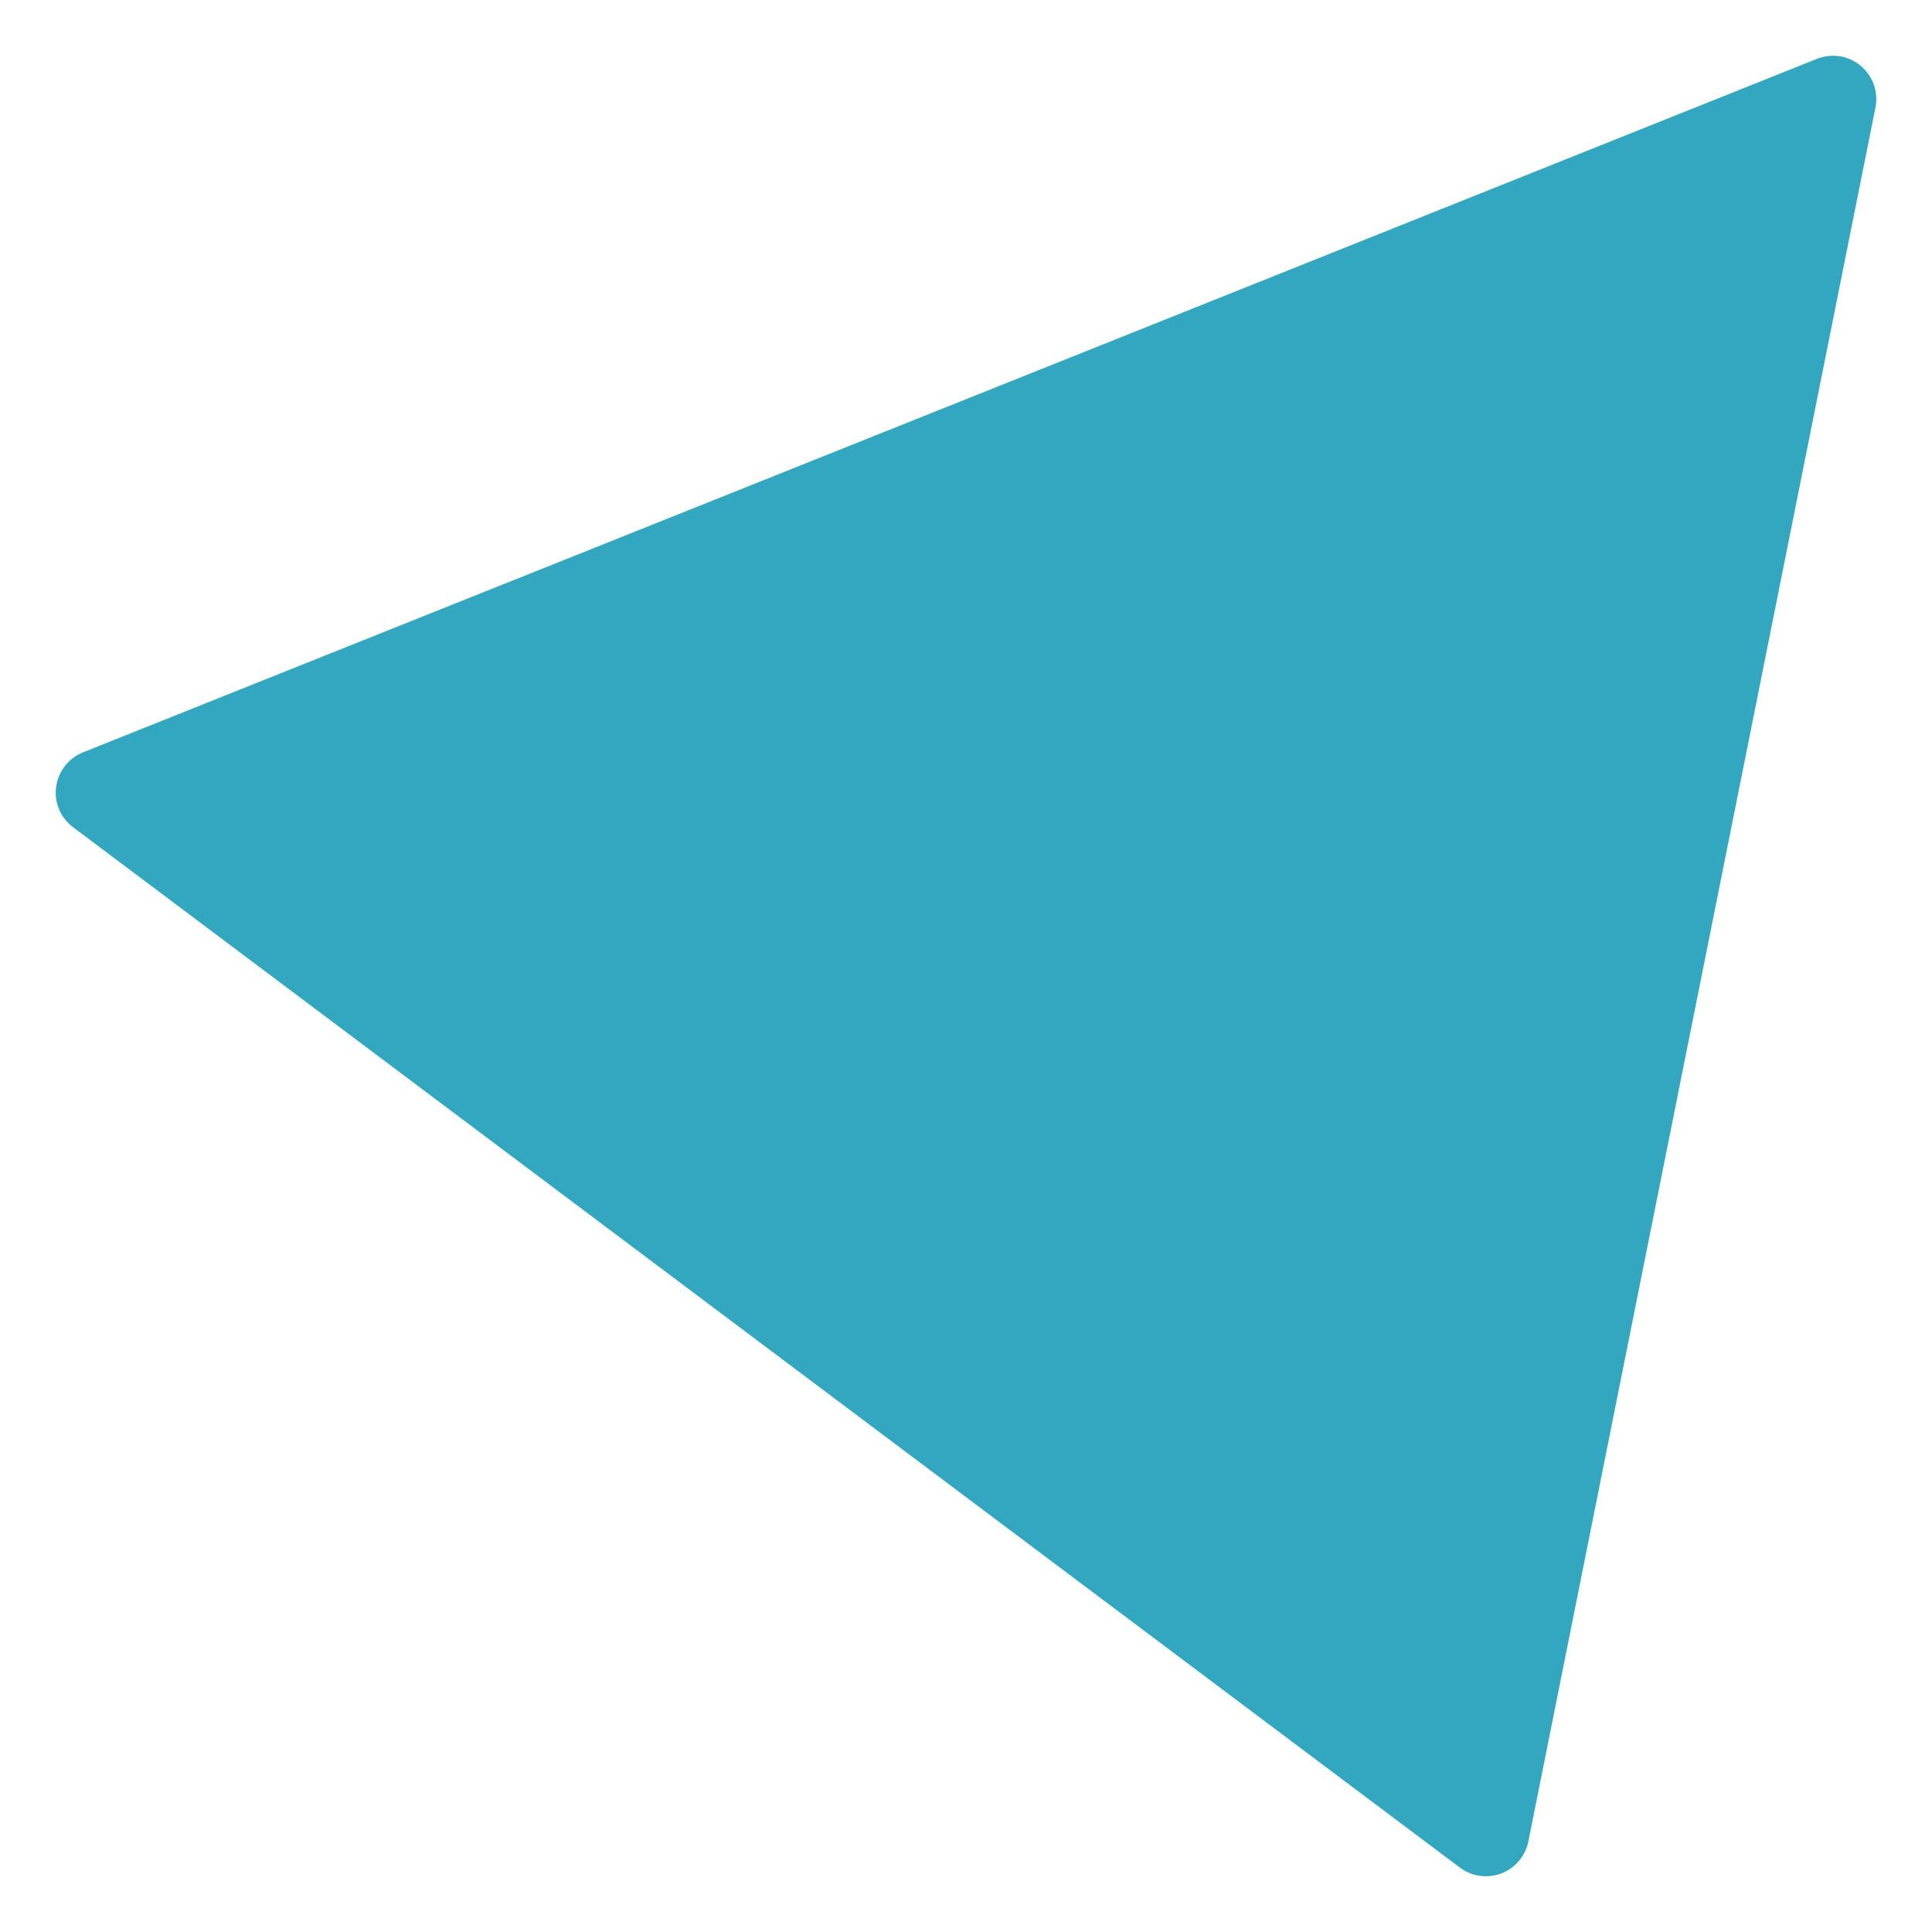
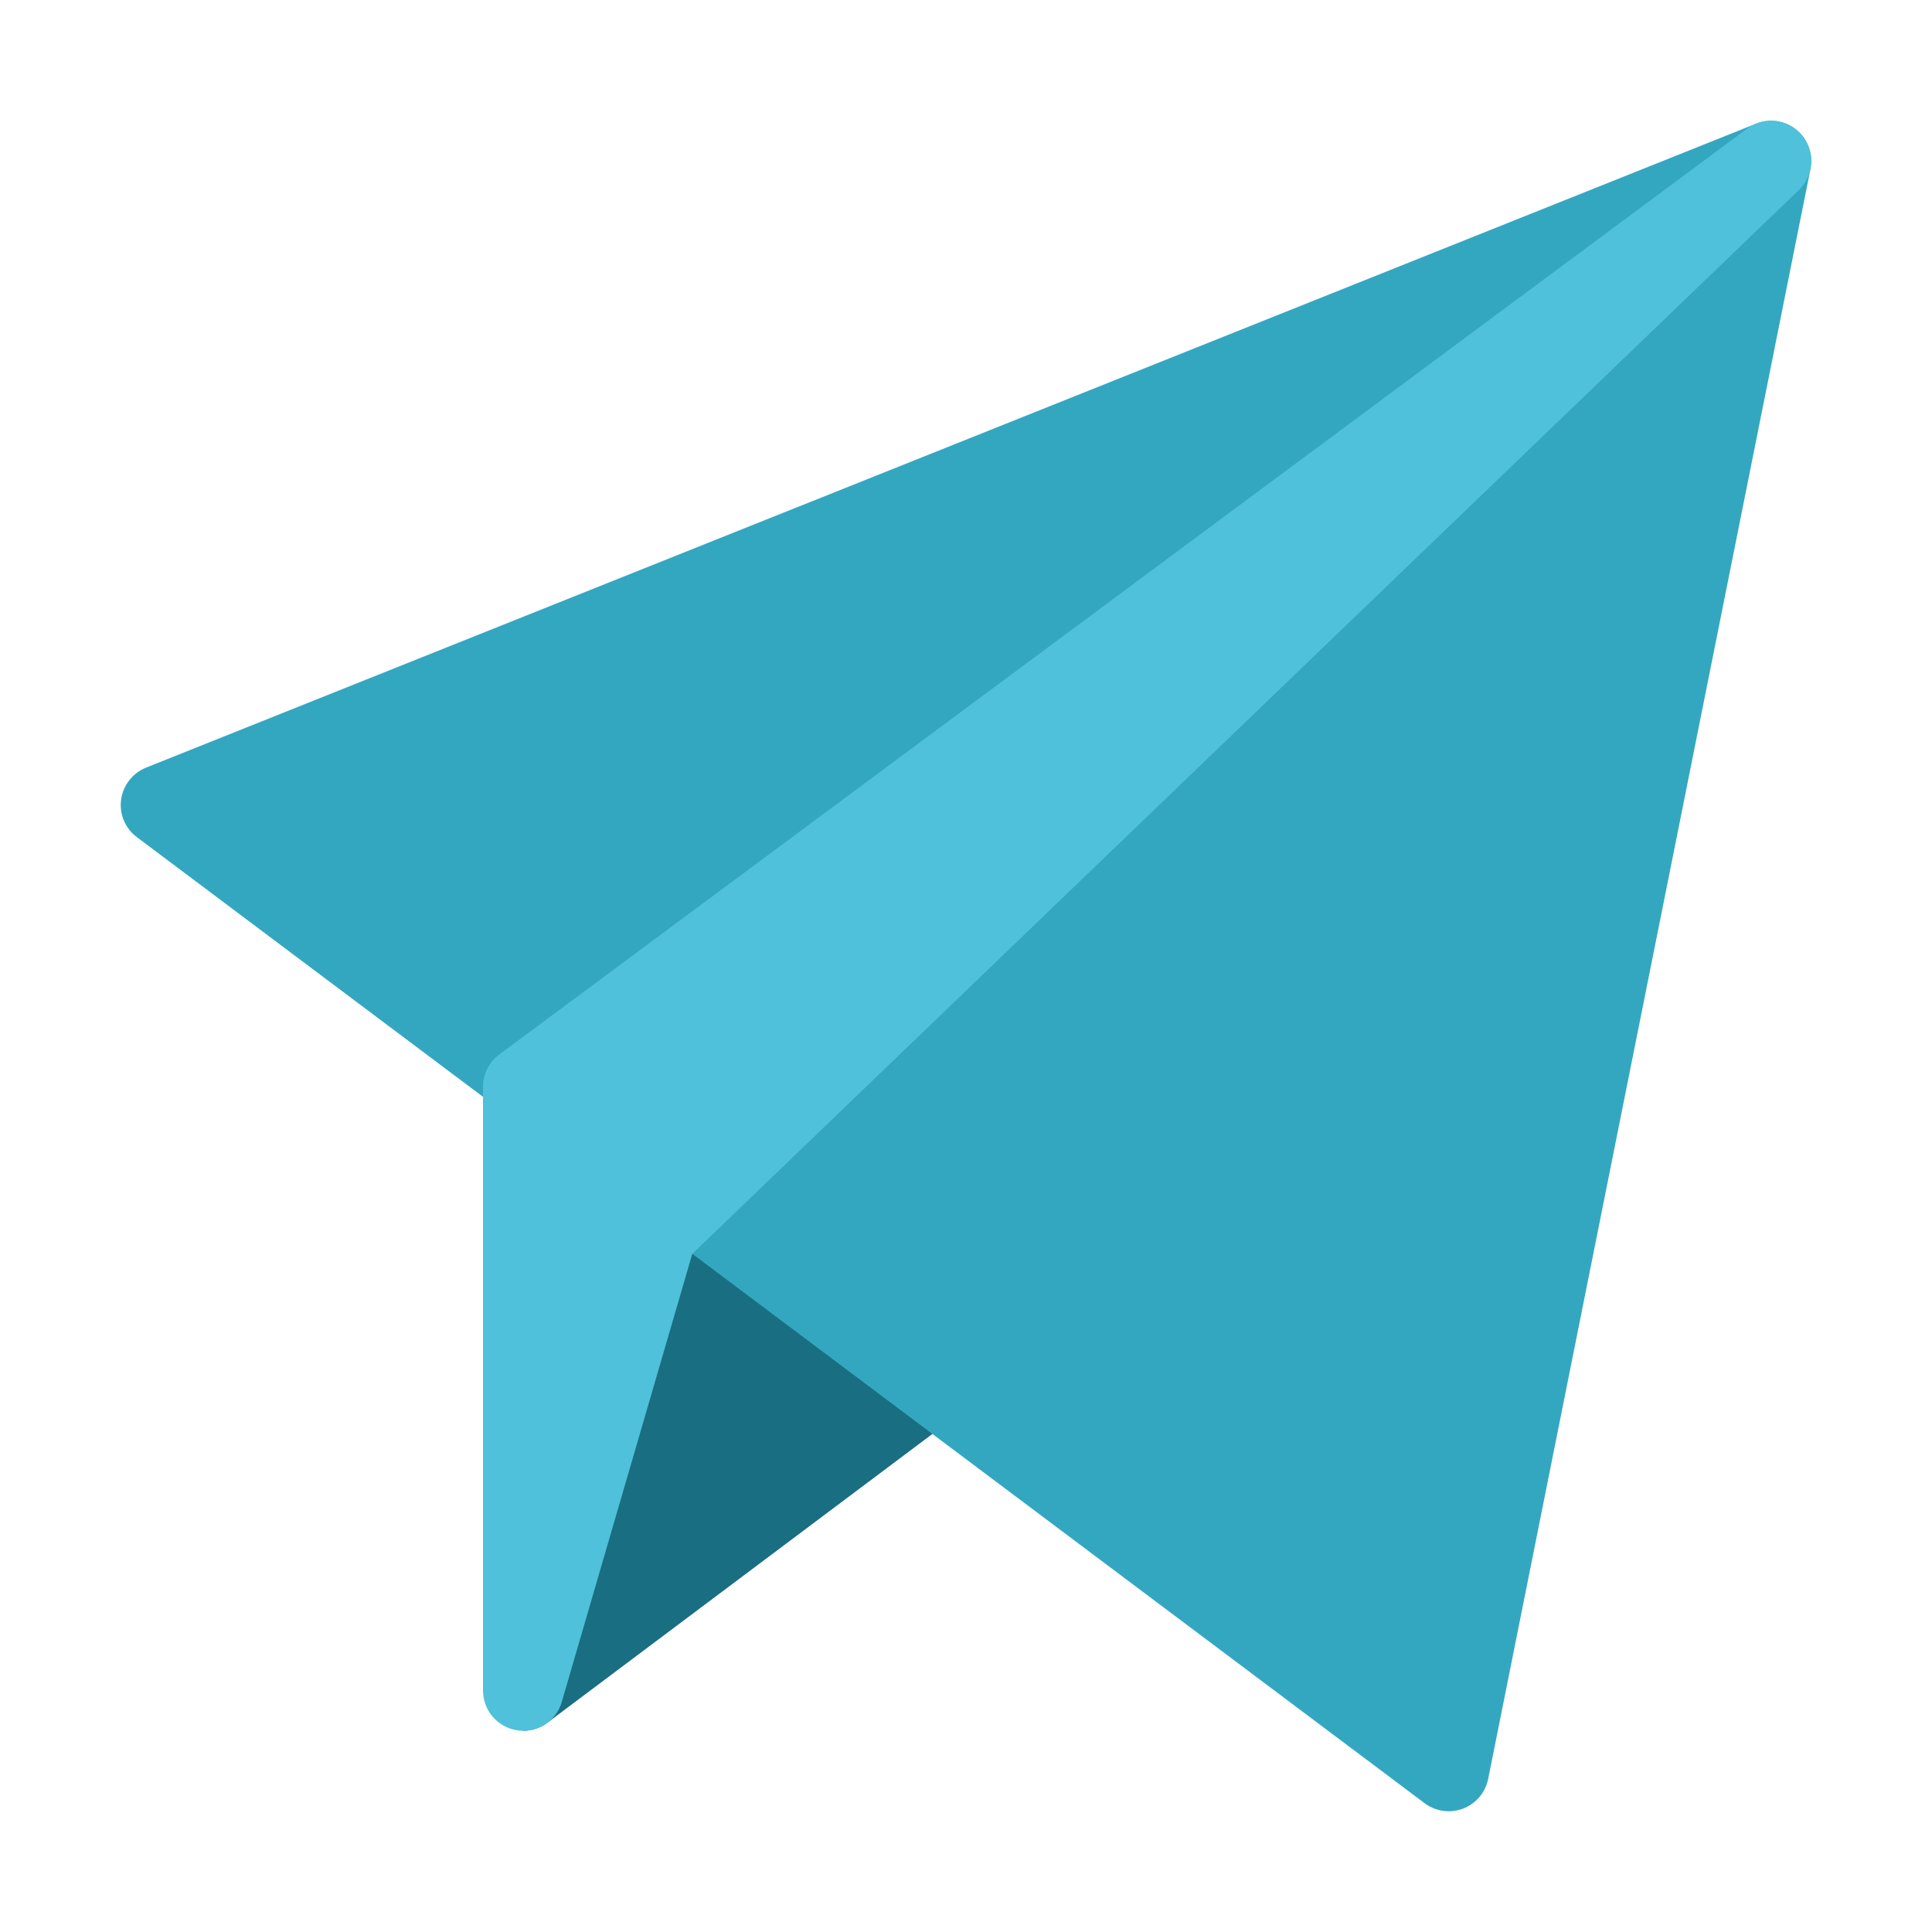
- <svg xmlns="http://www.w3.org/2000/svg" width="26" height="26" viewBox="0 0 26 26" fill="none">
-   <path d="M19.996 25.25C19.872 25.25 19.748 25.21 19.646 25.133L0.984 11.133C0.815 11.007 0.727 10.8 0.755 10.591C0.783 10.381 0.921 10.204 1.117 10.125L24.451 0.792C24.649 0.713 24.876 0.747 25.04 0.885C25.205 1.022 25.281 1.238 25.239 1.448L20.568 24.781C20.528 24.978 20.391 25.14 20.204 25.212C20.136 25.238 20.066 25.25 19.996 25.25Z" fill="#34A7C0" />
+ <svg xmlns="http://www.w3.org/2000/svg" width="28" height="28" viewBox="0 0 28 28" fill="none">
+   <path d="M7.583 25.083C7.465 25.083 9.944 14.993 9.944 14.993C10.004 14.798 10.162 14.649 10.361 14.601C10.558 14.55 10.768 14.61 10.912 14.754L14.996 18.838C15.116 18.957 15.177 19.122 15.165 19.292C15.153 19.46 15.069 19.615 14.933 19.717L7.933 24.967C7.83 25.045 7.706 25.083 7.583 25.083Z" fill="#1A6E81" />
+   <path d="M20.996 26.25C20.872 26.25 20.748 26.21 20.646 26.133L1.984 12.133C1.815 12.007 1.727 11.8 1.755 11.591C1.783 11.381 1.921 11.204 2.117 11.125L25.451 1.792C25.649 1.713 25.876 1.747 26.04 1.885C26.205 2.022 26.281 2.238 26.239 2.448L21.568 25.781C21.528 25.978 21.391 26.14 21.204 26.212C21.136 26.238 21.066 26.25 20.996 26.25Z" fill="#34A7C0" />
+   <path d="M7.584 25.084C7.553 25.084 7.521 25.081 7.49 25.076C7.207 25.03 7 24.786 7 24.5V15.75C7 15.566 7.088 15.392 7.236 15.282L25.319 1.865C25.567 1.681 25.913 1.722 26.112 1.957C26.311 2.192 26.293 2.54 26.071 2.754L10.033 18.172L8.136 24.685C8.056 24.926 7.831 25.084 7.584 25.084Z" fill="#4FC1DA" />
</svg>
